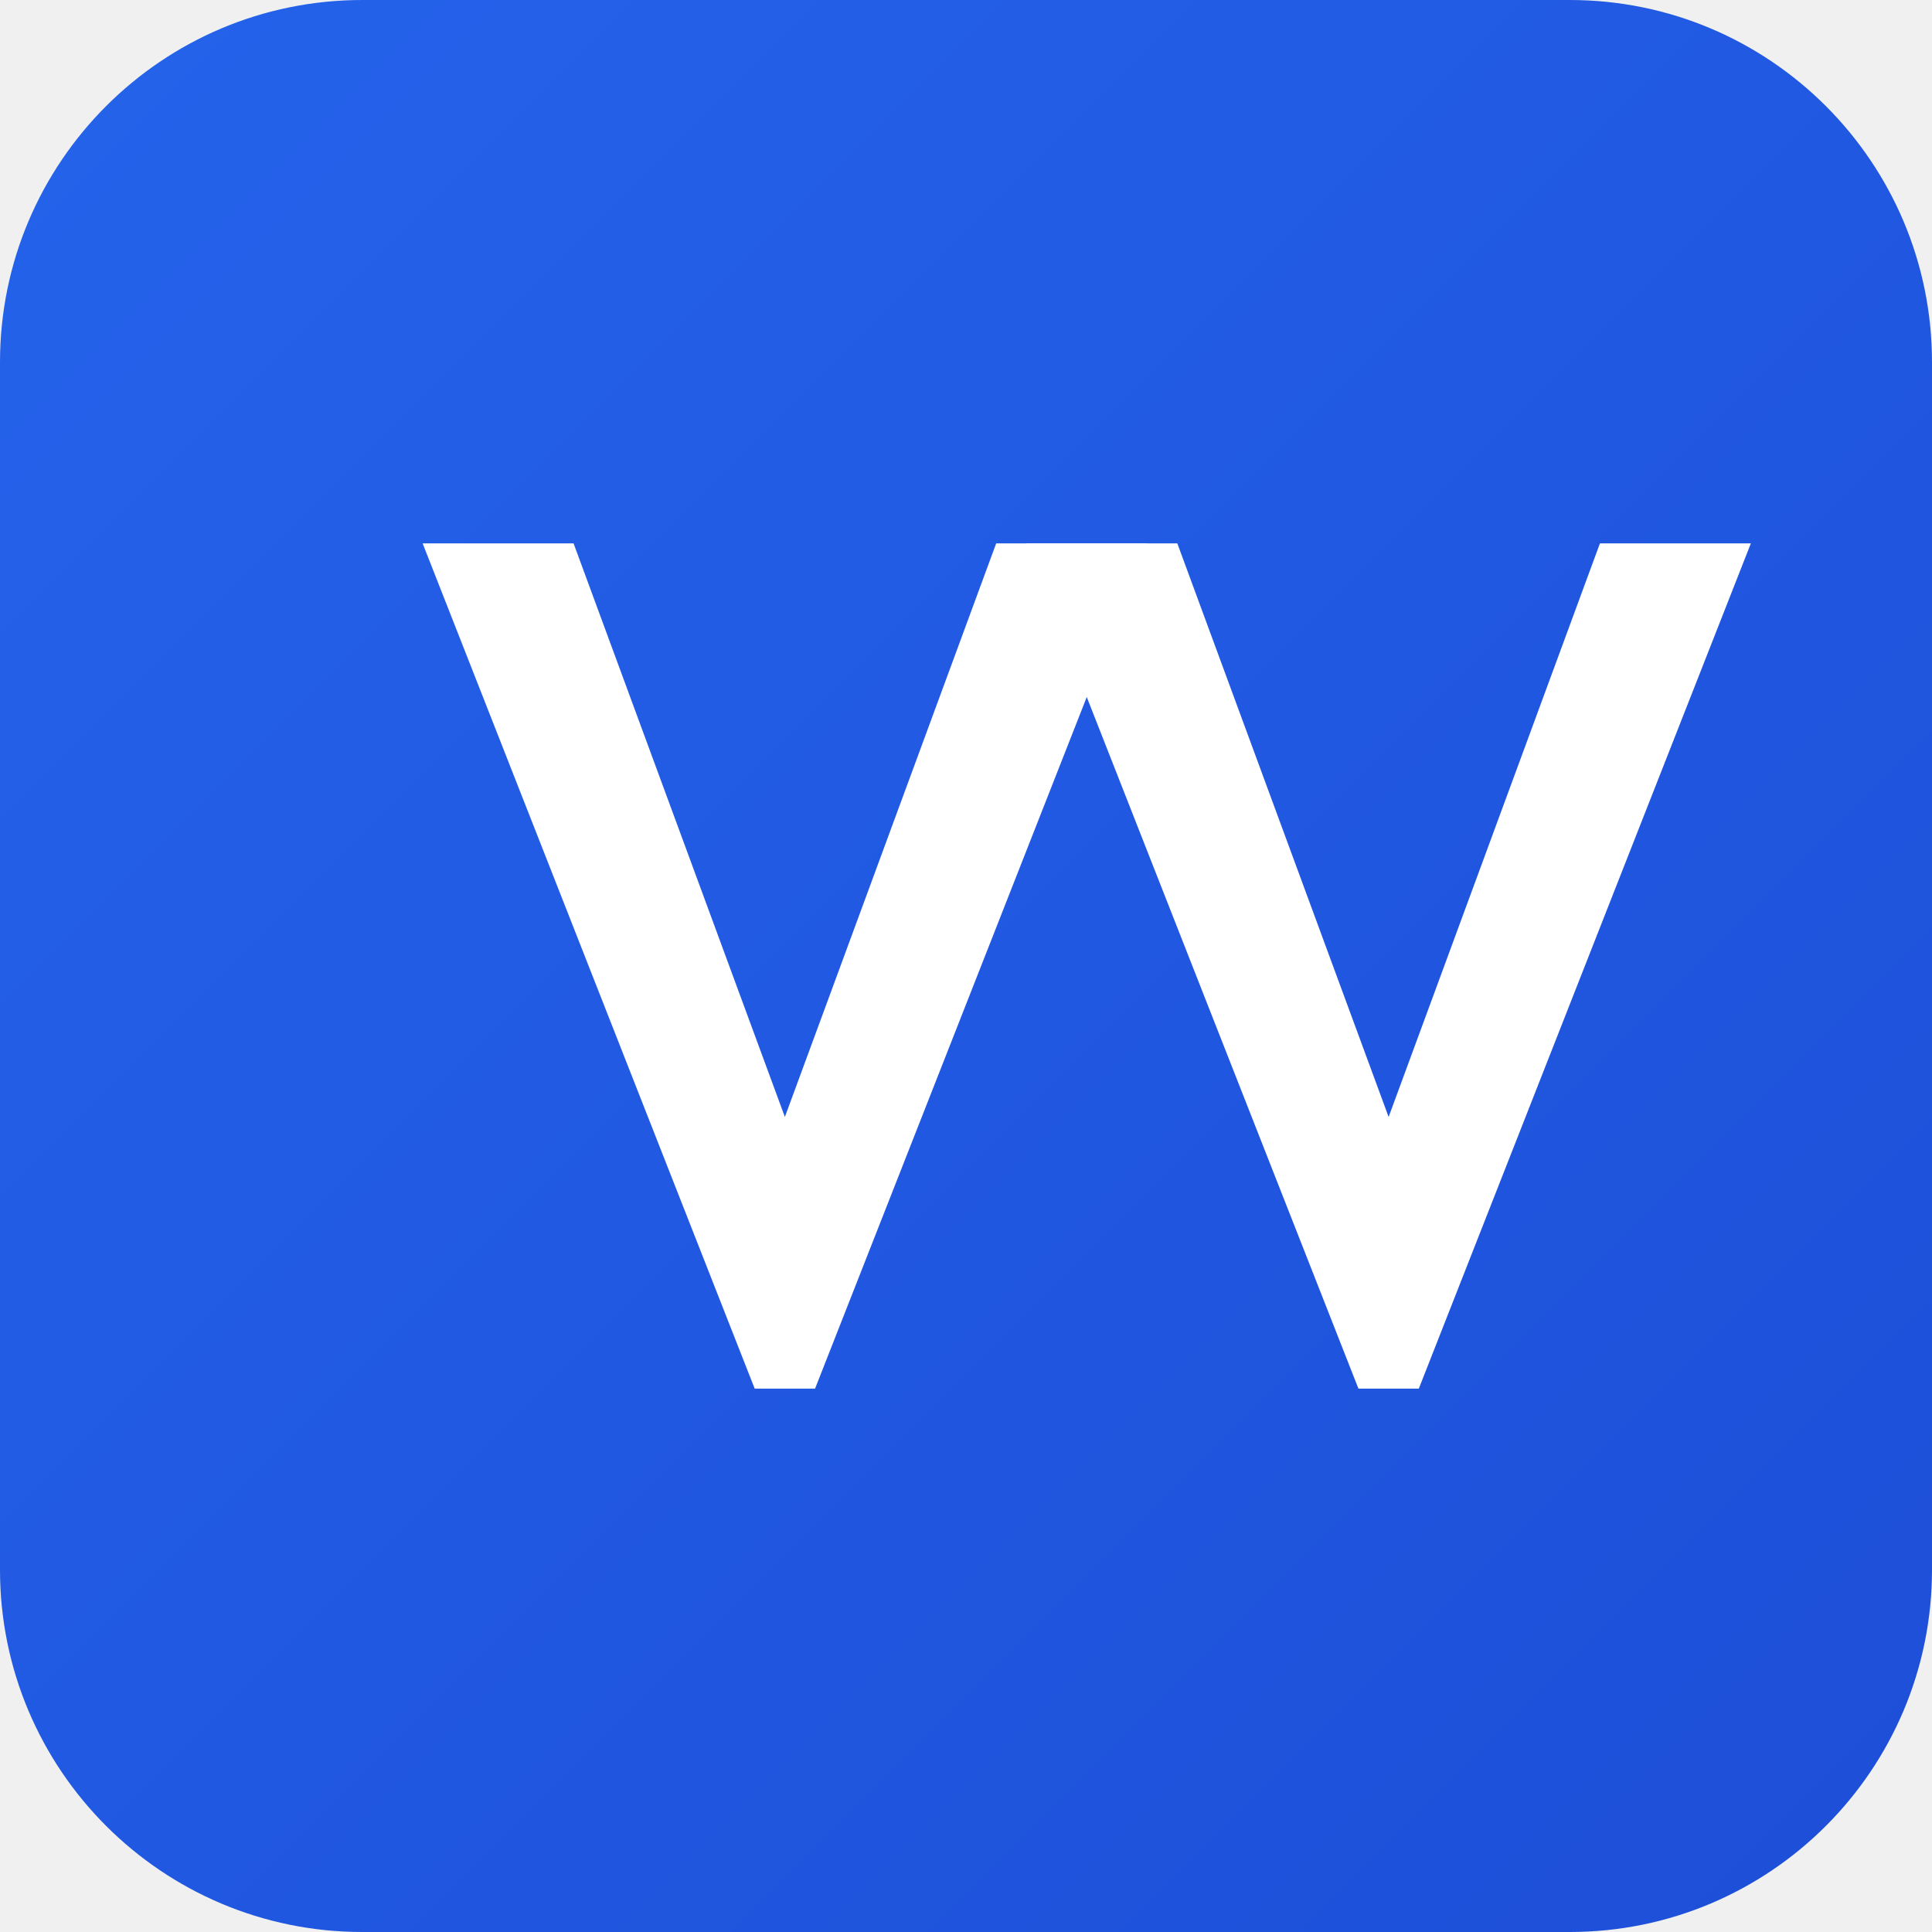
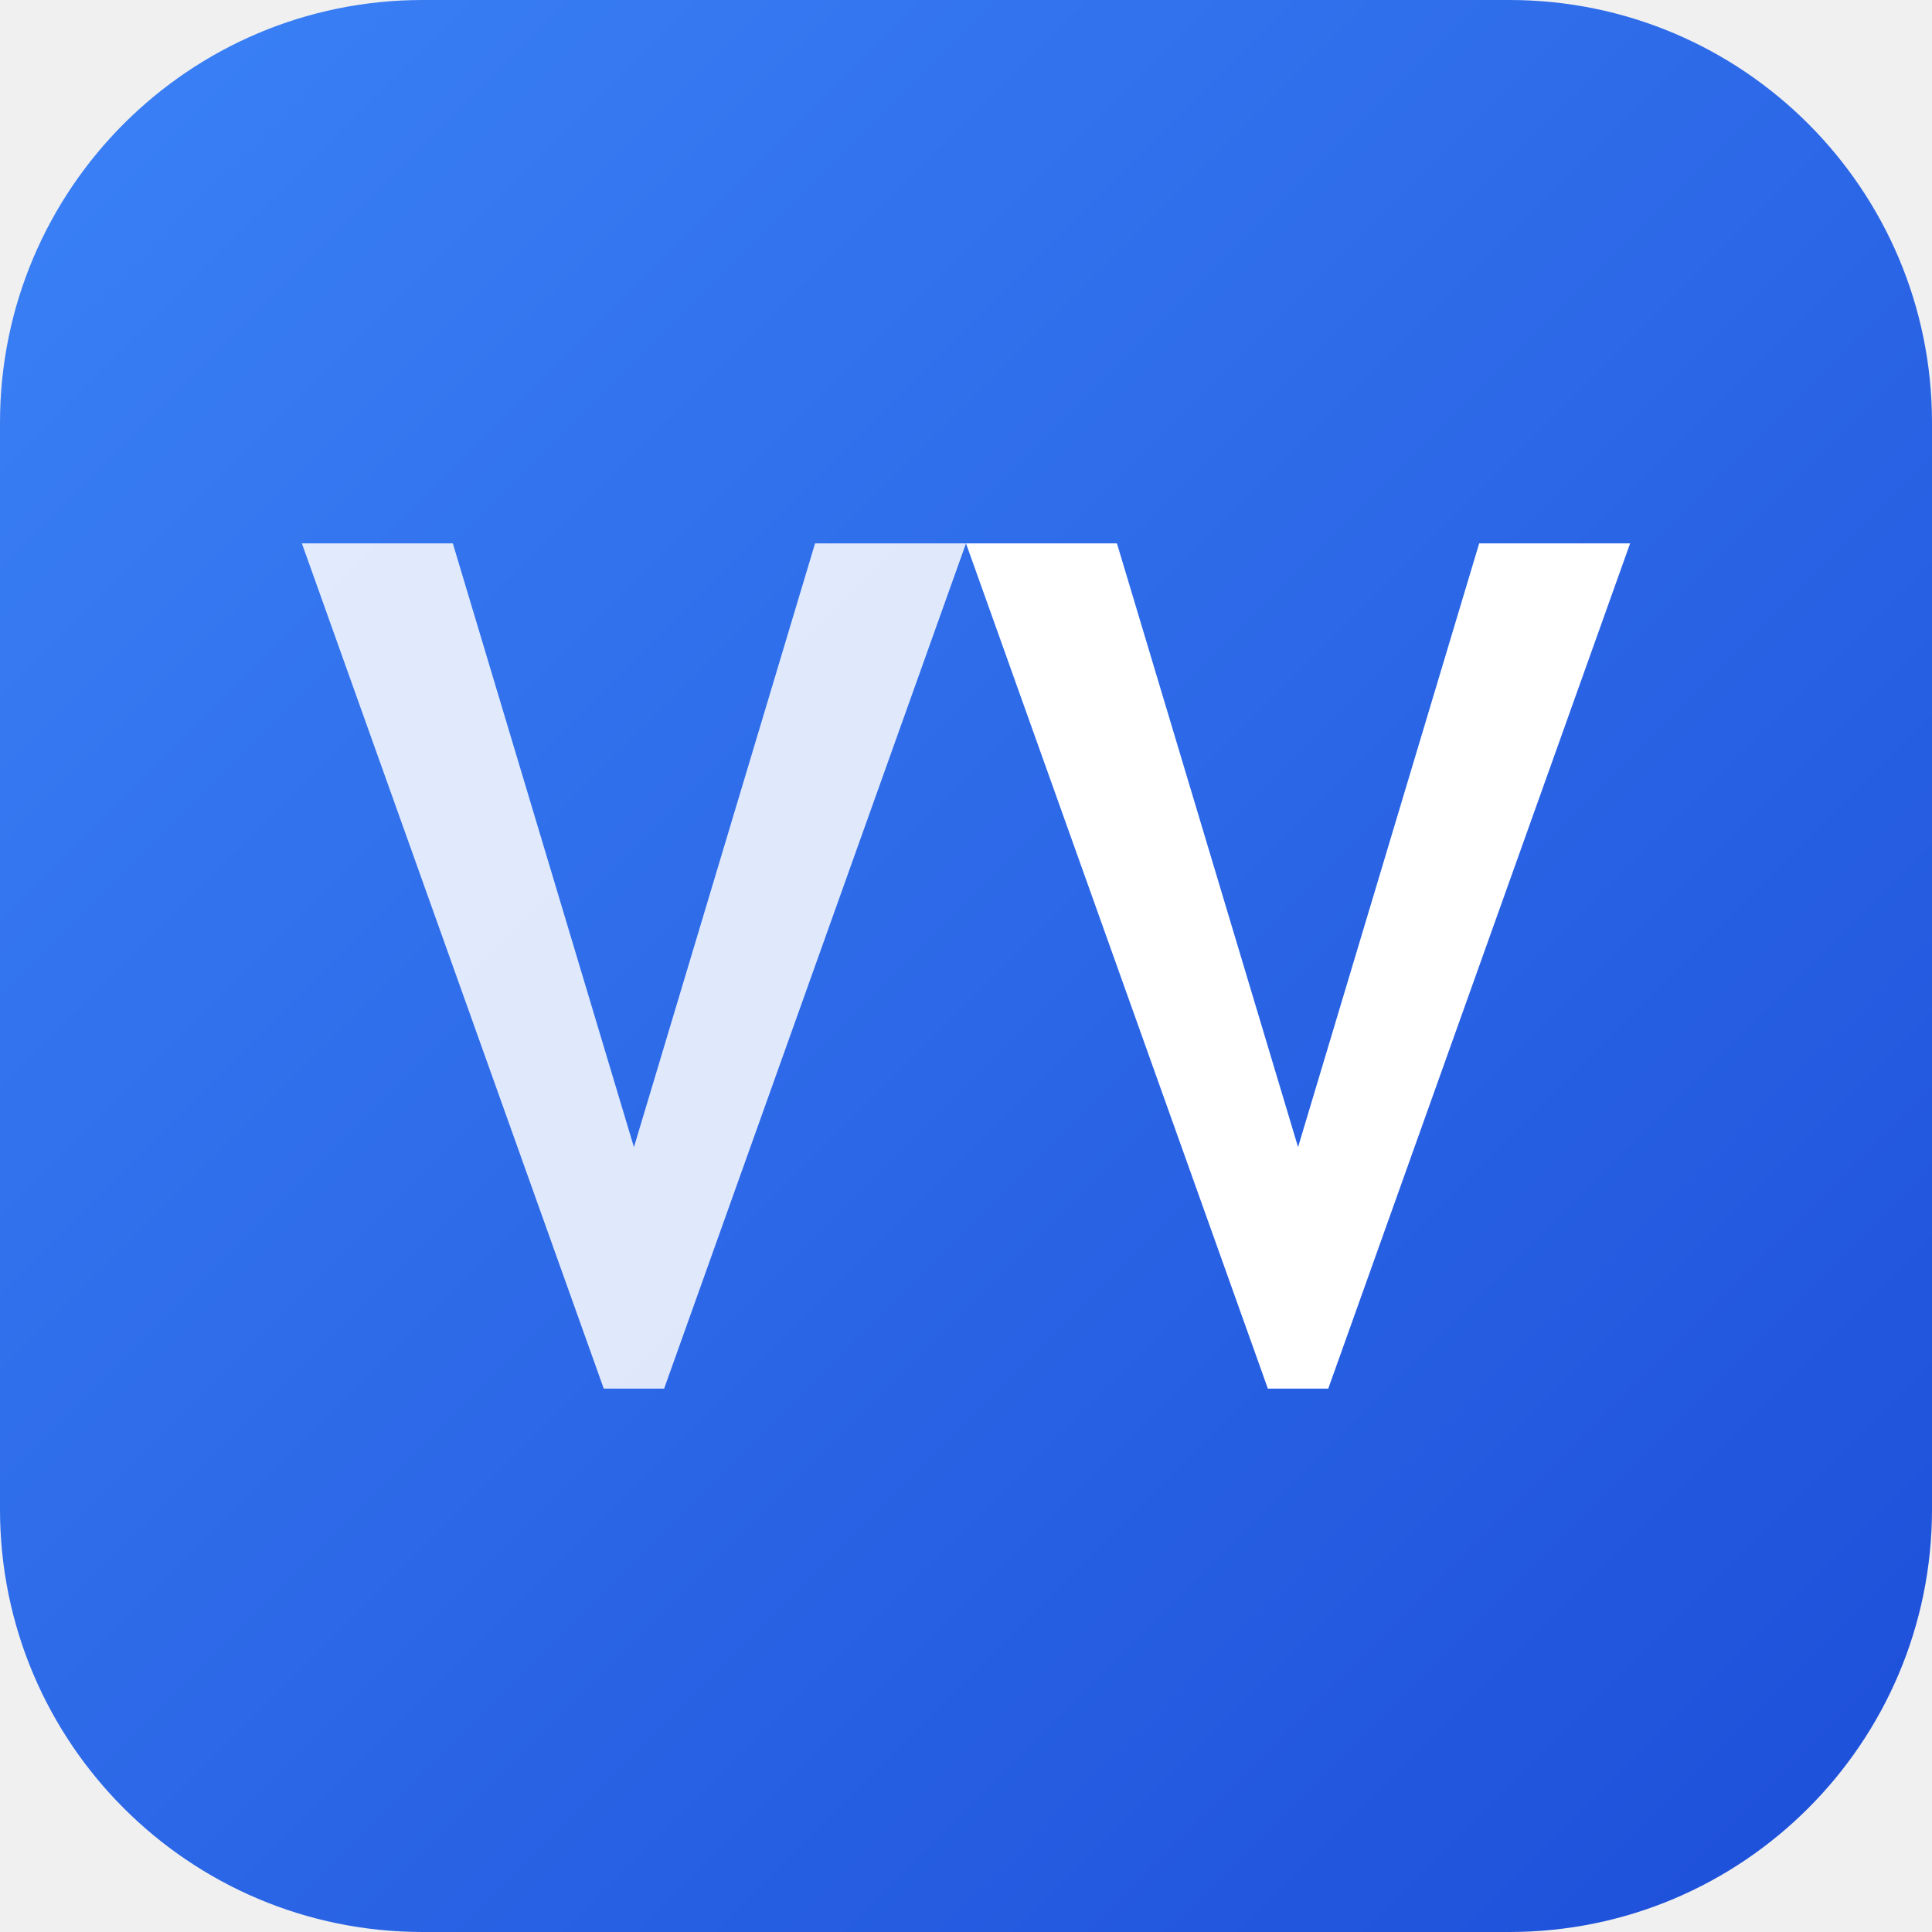
<svg xmlns="http://www.w3.org/2000/svg" viewBox="0 0 32 32">
  <defs>
    <linearGradient id="vv-gradient" x1="0%" y1="0%" x2="100%" y2="100%">
-       <stop offset="0%" stop-color="#2563eb" />
+       <stop offset="0%" stop-color="#3b82f6" />
      <stop offset="100%" stop-color="#1d4ed8" />
    </linearGradient>
  </defs>
-   <rect width="32" height="32" rx="6" fill="url(#vv-gradient)" />
-   <path d="M7 9l5.5 14h1l5.5-14h-2.5l-3.5 9.5L9.5 9H7z" fill="white" />
-   <path d="M17 9l5.5 14h1l5.5-14h-2.5l-3.5 9.5L19.5 9H17z" fill="white" />
+   <rect width="32" height="32" rx="7" fill="url(#vv-gradient)" />
+   <path d="M5 9l5 14h1l5-14h-2.5L10.5 19 7.5 9H5z" fill="white" opacity="0.85" />
+   <path d="M16 9l5 14h1l5-14h-2.5L21.5 19 18.5 9H16z" fill="white" />
</svg>
